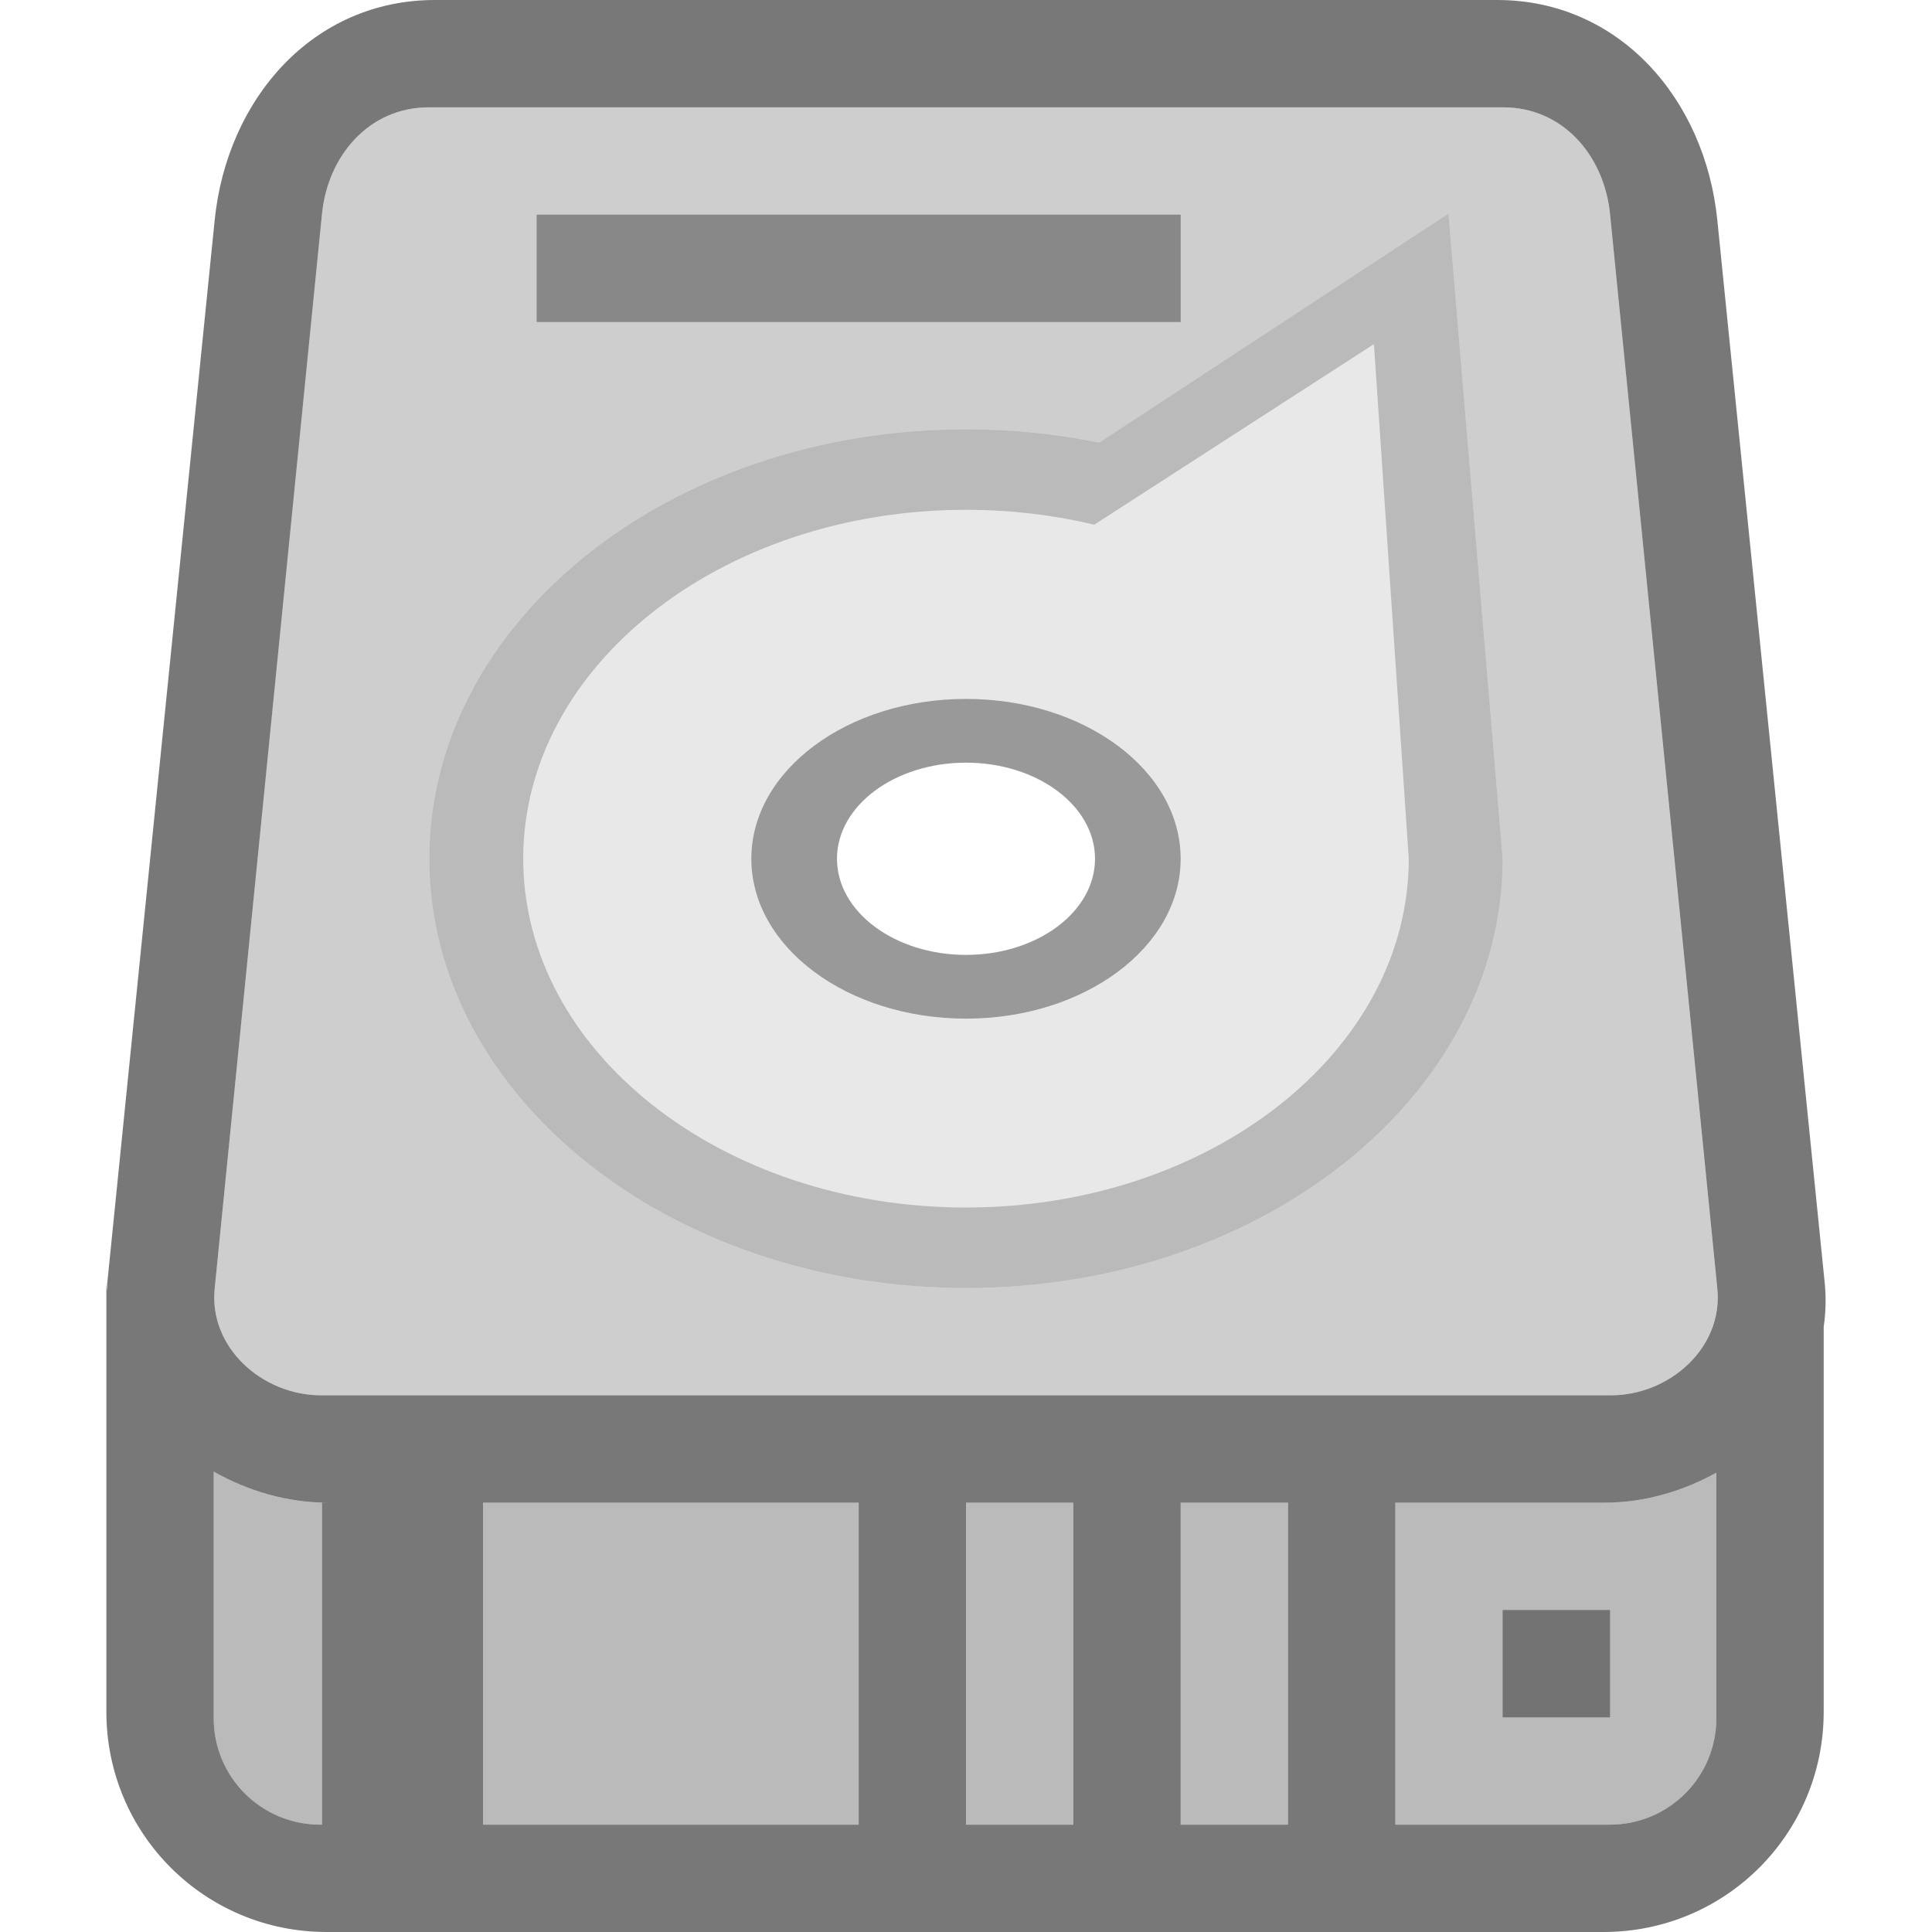
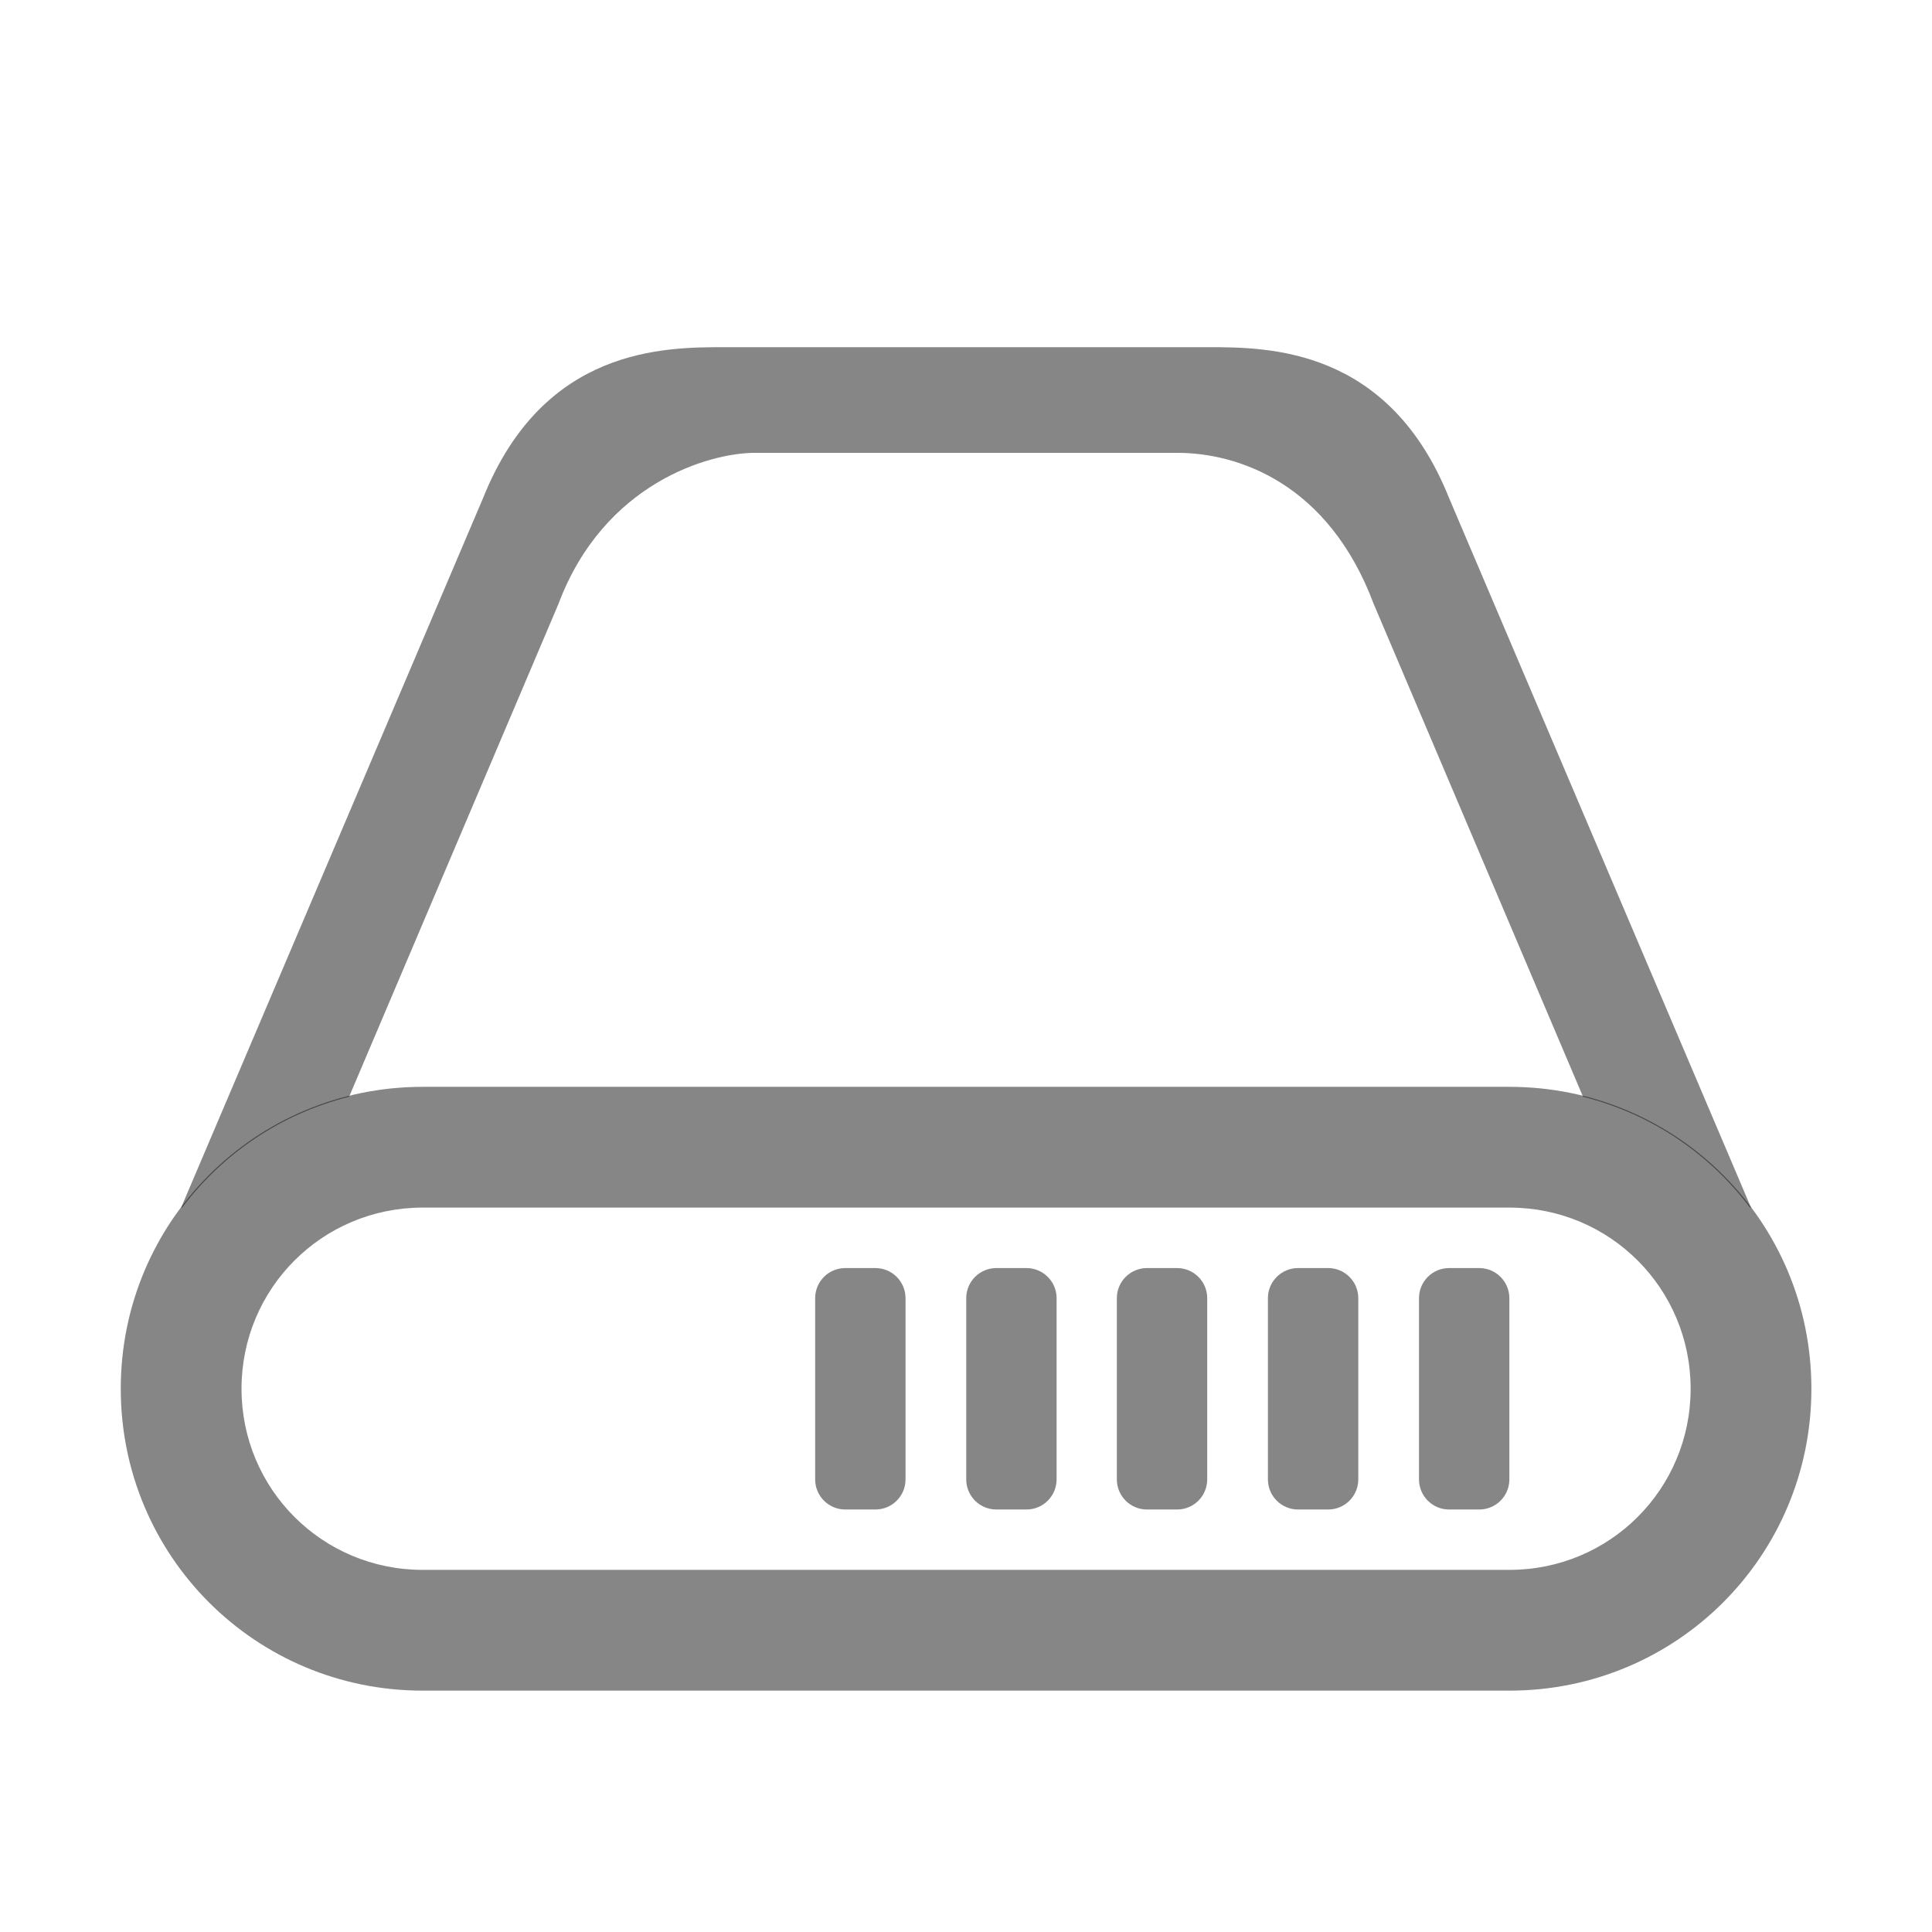
- <svg xmlns="http://www.w3.org/2000/svg" id="svg7384" version="1.1" height="36" width="36">
-   <defs id="defs7386" />
-   <g transform="translate(-442,-156)" id="layer9" style="display:inline" />
-   <g transform="translate(-442,-156)" id="layer10" />
-   <g transform="translate(-442,-156)" id="layer11" />
-   <g transform="translate(-442,-156)" id="layer12" />
-   <g transform="translate(-442,-156)" id="layer13">
-     <path style="opacity:0.3;fill:#000000;fill-opacity:0.902" d="M 3.982 27.422 L 3.982 32.014 C 3.982 33.114 4.868 34 5.969 34 L 6 34 L 6 28 L 6.104 28 C 5.914 28 5.726 27.987 5.541 27.961 C 4.986 27.882 4.458 27.691 3.982 27.422 z M 31.982 27.441 C 31.356 27.788 30.642 28 29.896 28 L 26 28 L 26 34 L 29.996 34 C 31.096 34 31.982 33.114 31.982 32.014 L 31.982 27.441 z M 9 28 L 9 34 L 16 34 L 16 28 L 9 28 z M 18 28 L 18 34 L 20 34 L 20 28 L 18 28 z M 22 28 L 22 34 L 24 34 L 24 28 L 22 28 z " transform="translate(442,156)" id="rect4169" />
-     <path style="opacity:1;fill:#999999;fill-opacity:0.484" d="m 449.986,158 c -1.1,0 -1.877,0.891 -1.986,1.986 l -2,20.027 C 445.891,181.109 446.886,182 447.986,182 l 5.271,0 16.742,0 2,0 0.014,0 c 1.1,0 2.096,-0.891 1.986,-1.986 l -2,-20.027 C 471.891,158.891 471.114,158 470.014,158 l -0.014,0 -2,0 -12.742,0 -5.271,0 z m 19.004,1.98 L 470,172 c 0,4.418 -4.477,8 -10,8 -5.523,0 -10,-3.582 -10,-8 0,-4.418 4.477,-8 10,-8 0.857,0 1.689,0.086 2.482,0.248 l 6.508,-4.268 z" id="path4250" />
-     <path style="opacity:0.1;fill:#000000;fill-opacity:0.902;stroke:none" d="m 467.602,162.412 -5.211,3.365 C 461.634,165.597 460.832,165.5 460,165.5 c -4.556,0 -8.25,2.91 -8.25,6.5 0,3.59 3.694,6.5 8.25,6.5 4.556,0 8.25,-2.91 8.25,-6.5 l -0.648,-9.588 z M 460,169.023 a 4,2.978 0 0 1 4,2.979 4,2.978 0 0 1 -4,2.979 4,2.978 0 0 1 -4,-2.979 4,2.978 0 0 1 4,-2.979 z" id="ellipse4255" />
-     <path style="opacity:0.3;fill:#000000;fill-opacity:0.902;stroke:none" d="m 468.99,159.98 -6.508,4.268 C 461.689,164.086 460.857,164 460,164 c -5.523,0 -10,3.582 -10,8 0,4.418 4.477,8 10,8 5.523,0 10,-3.582 10,-8 l -1.01,-12.02 z m -1.389,2.432 L 468.25,172 c 0,3.59 -3.694,6.5 -8.25,6.5 -4.556,0 -8.25,-2.91 -8.25,-6.5 0,-3.59 3.694,-6.5 8.25,-6.5 0.832,0 1.634,0.097 2.391,0.277 l 5.211,-3.365 z" id="path4253" />
-     <path style="opacity:0.4;fill:#000000;fill-opacity:1;stroke:none" d="m 460,169.023 a 4,2.978 0 0 0 -4,2.979 4,2.978 0 0 0 4,2.979 4,2.978 0 0 0 4,-2.979 4,2.978 0 0 0 -4,-2.979 z m 0,1.188 a 2.405,1.791 0 0 1 2.404,1.791 2.405,1.791 0 0 1 -2.404,1.791 2.405,1.791 0 0 1 -2.404,-1.791 2.405,1.791 0 0 1 2.404,-1.791 z" id="ellipse4257" />
-     <path style="opacity:1;fill:#343434;fill-opacity:0.662" d="M 8.104 0 C 5.83 0 4.229 1.842 4 4.104 L 2 23.896 C 1.994 23.953 1.997 24.008 1.994 24.064 C 1.992 24.008 1.982 23.953 1.982 23.896 L 1.982 31.896 C 1.982 34.17 3.813 36 6.086 36 L 29.879 36 C 32.152 36 33.982 34.17 33.982 31.896 L 33.982 24.723 C 34.021 24.456 34.029 24.179 34 23.896 L 32 4.104 C 31.772 1.842 30.17 0 27.896 0 L 8.104 0 z M 7.986 2 L 13.258 2 L 26 2 L 28 2 L 28.014 2 C 29.114 2 29.891 2.891 30 3.986 L 32 24.014 C 32.109 25.109 31.114 26 30.014 26 L 30 26 L 28 26 L 11.258 26 L 5.986 26 C 4.886 26 3.891 25.109 4 24.014 L 6 3.986 C 6.109 2.891 6.886 2 7.986 2 z M 3.982 27.422 C 4.617 27.78 5.344 28 6.104 28 L 6 28 L 6 34 L 5.969 34 C 4.868 34 3.982 33.114 3.982 32.014 L 3.982 27.422 z M 31.982 27.441 L 31.982 32.014 C 31.982 33.114 31.096 34 29.996 34 L 29.982 34 L 27.982 34 L 26 34 L 26 28 L 29.896 28 C 30.642 28 31.356 27.788 31.982 27.441 z M 9 28 L 16 28 L 16 34 L 11.24 34 L 9 34 L 9 28 z M 18 28 L 20 28 L 20 34 L 18 34 L 18 28 z M 22 28 L 24 28 L 24 34 L 22 34 L 22 28 z " transform="translate(442,156)" id="rect4156" />
-     <rect style="opacity:1;fill:#5e5e5e;fill-opacity:0.624;stroke:none" id="rect4284" width="12" height="2" x="452" y="160" />
-     <rect y="-472" x="186" height="2" width="2" id="rect4328" style="opacity:0.75;fill:#5b5b5b;fill-opacity:1;stroke:none" transform="matrix(0,1,-1,0,0,0)" />
+ <svg xmlns="http://www.w3.org/2000/svg" width="16" height="16" viewBox="0 0 4.233 4.233" version="1.1" id="svg8">
+   <defs id="defs2">
+     <clipPath clipPathUnits="userSpaceOnUse" id="clipPath1064">
+       <rect style="opacity:1;fill:#0062fd;fill-opacity:1;stroke:none;stroke-width:0;stroke-linecap:round;stroke-linejoin:round;stroke-miterlimit:4;stroke-dasharray:none;stroke-opacity:1" id="rect1066" width="9.161" height="8.913" x="4.762" y="289.592" rx="0.529" ry="0.529" />
+     </clipPath>
+   </defs>
+   <g id="layer1" transform="translate(0,-292.7667)">
+     <path style="opacity:1;fill:#000000;fill-opacity:0.473;stroke:none;stroke-width:0;stroke-linecap:round;stroke-linejoin:round;stroke-miterlimit:4;stroke-dasharray:none;stroke-opacity:1" d="M 3.5 9 C 2.115 9 1 10.115 1 11.5 C 1 12.885 2.115 14 3.5 14 L 12.5 14 C 13.885 14 15 12.885 15 11.5 C 15 10.115 13.885 9 12.5 9 L 3.5 9 z M 3.5 10 L 12.5 10 C 13.331 10 14 10.669 14 11.5 C 14 12.331 13.331 13 12.5 13 L 3.5 13 C 2.669 13 2 12.331 2 11.5 C 2 10.669 2.669 10 3.5 10 z " transform="matrix(0.2645833,0,0,0.2645833,0,292.7667)" id="rect1128" />
+     <path style="fill:#000000;fill-opacity:0.473;stroke:none;stroke-width:0.378;stroke-linecap:butt;stroke-linejoin:miter;stroke-miterlimit:4;stroke-dasharray:none;stroke-opacity:1" d="M 6 2.875 C 5.5 2.875 4.5 2.875 4 4.125 L 1.5 10 L 1.508 10 C 1.846 9.551 2.328 9.223 2.891 9.082 L 4.625 5 C 5 4 5.875 3.75 6.25 3.75 L 9.75 3.75 C 10.25 3.75 11 4 11.375 5 L 13.109 9.082 C 13.672 9.223 14.154 9.551 14.492 10 L 14.5 10 L 12 4.125 C 11.5 2.875 10.5 2.875 10 2.875 L 6 2.875 z " transform="matrix(0.2645833,0,0,0.2645833,0,292.7667)" id="path1143" />
+     <rect style="opacity:1;fill:#000000;fill-opacity:0.473;stroke:none;stroke-width:0.1;stroke-linecap:round;stroke-linejoin:round;stroke-miterlimit:4;stroke-dasharray:none;stroke-opacity:1" id="rect1203" width="0.198" height="0.529" x="1.786" y="295.545" rx="0.066" ry="0.066" />
+     <rect ry="0.066" rx="0.066" y="295.545" x="2.117" height="0.529" width="0.198" id="rect1205" style="opacity:1;fill:#000000;fill-opacity:0.473;stroke:none;stroke-width:0.1;stroke-linecap:round;stroke-linejoin:round;stroke-miterlimit:4;stroke-dasharray:none;stroke-opacity:1" />
+     <rect style="opacity:1;fill:#000000;fill-opacity:0.473;stroke:none;stroke-width:0.1;stroke-linecap:round;stroke-linejoin:round;stroke-miterlimit:4;stroke-dasharray:none;stroke-opacity:1" id="rect1207" width="0.198" height="0.529" x="2.447" y="295.545" rx="0.066" ry="0.066" />
+     <rect ry="0.066" rx="0.066" y="295.545" x="2.778" height="0.529" width="0.198" id="rect1209" style="opacity:1;fill:#000000;fill-opacity:0.473;stroke:none;stroke-width:0.1;stroke-linecap:round;stroke-linejoin:round;stroke-miterlimit:4;stroke-dasharray:none;stroke-opacity:1" />
+     <rect style="opacity:1;fill:#000000;fill-opacity:0.473;stroke:none;stroke-width:0.1;stroke-linecap:round;stroke-linejoin:round;stroke-miterlimit:4;stroke-dasharray:none;stroke-opacity:1" id="rect1211" width="0.198" height="0.529" x="3.109" y="295.545" rx="0.066" ry="0.066" />
  </g>
-   <g transform="translate(-442,-156)" id="layer14" />
-   <g transform="translate(-442,-156)" id="layer15" style="display:inline" />
</svg>
